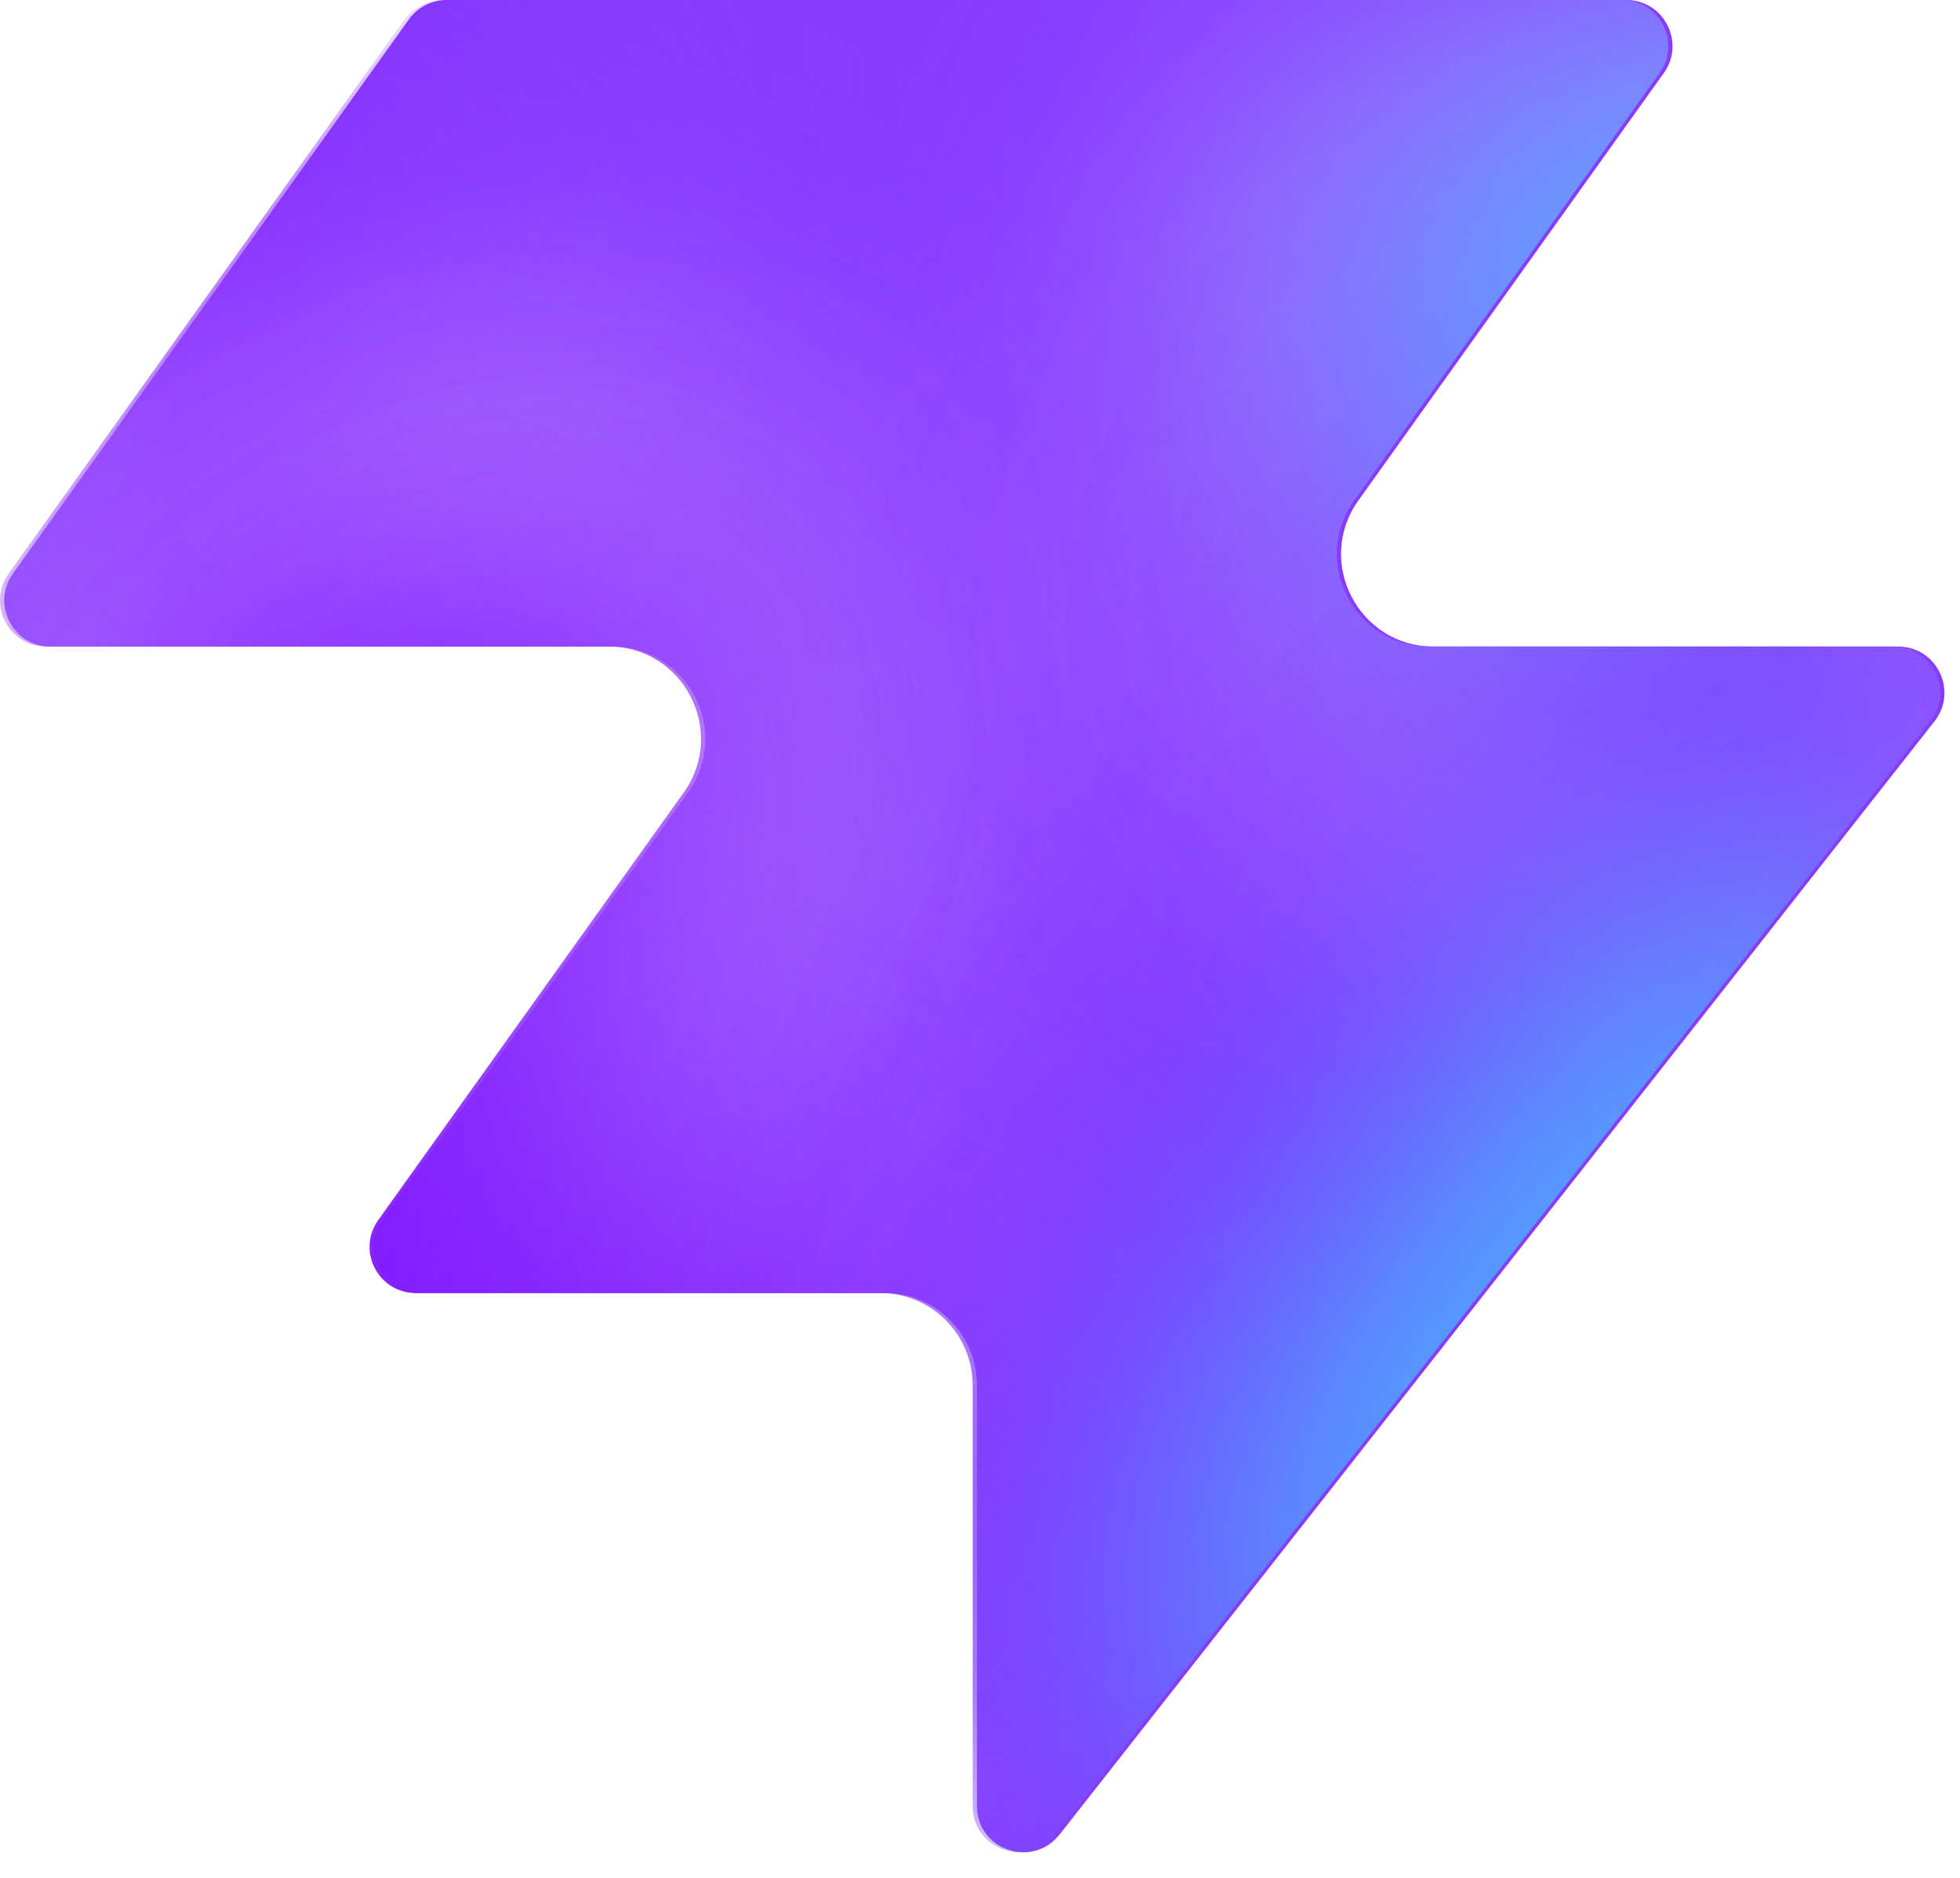
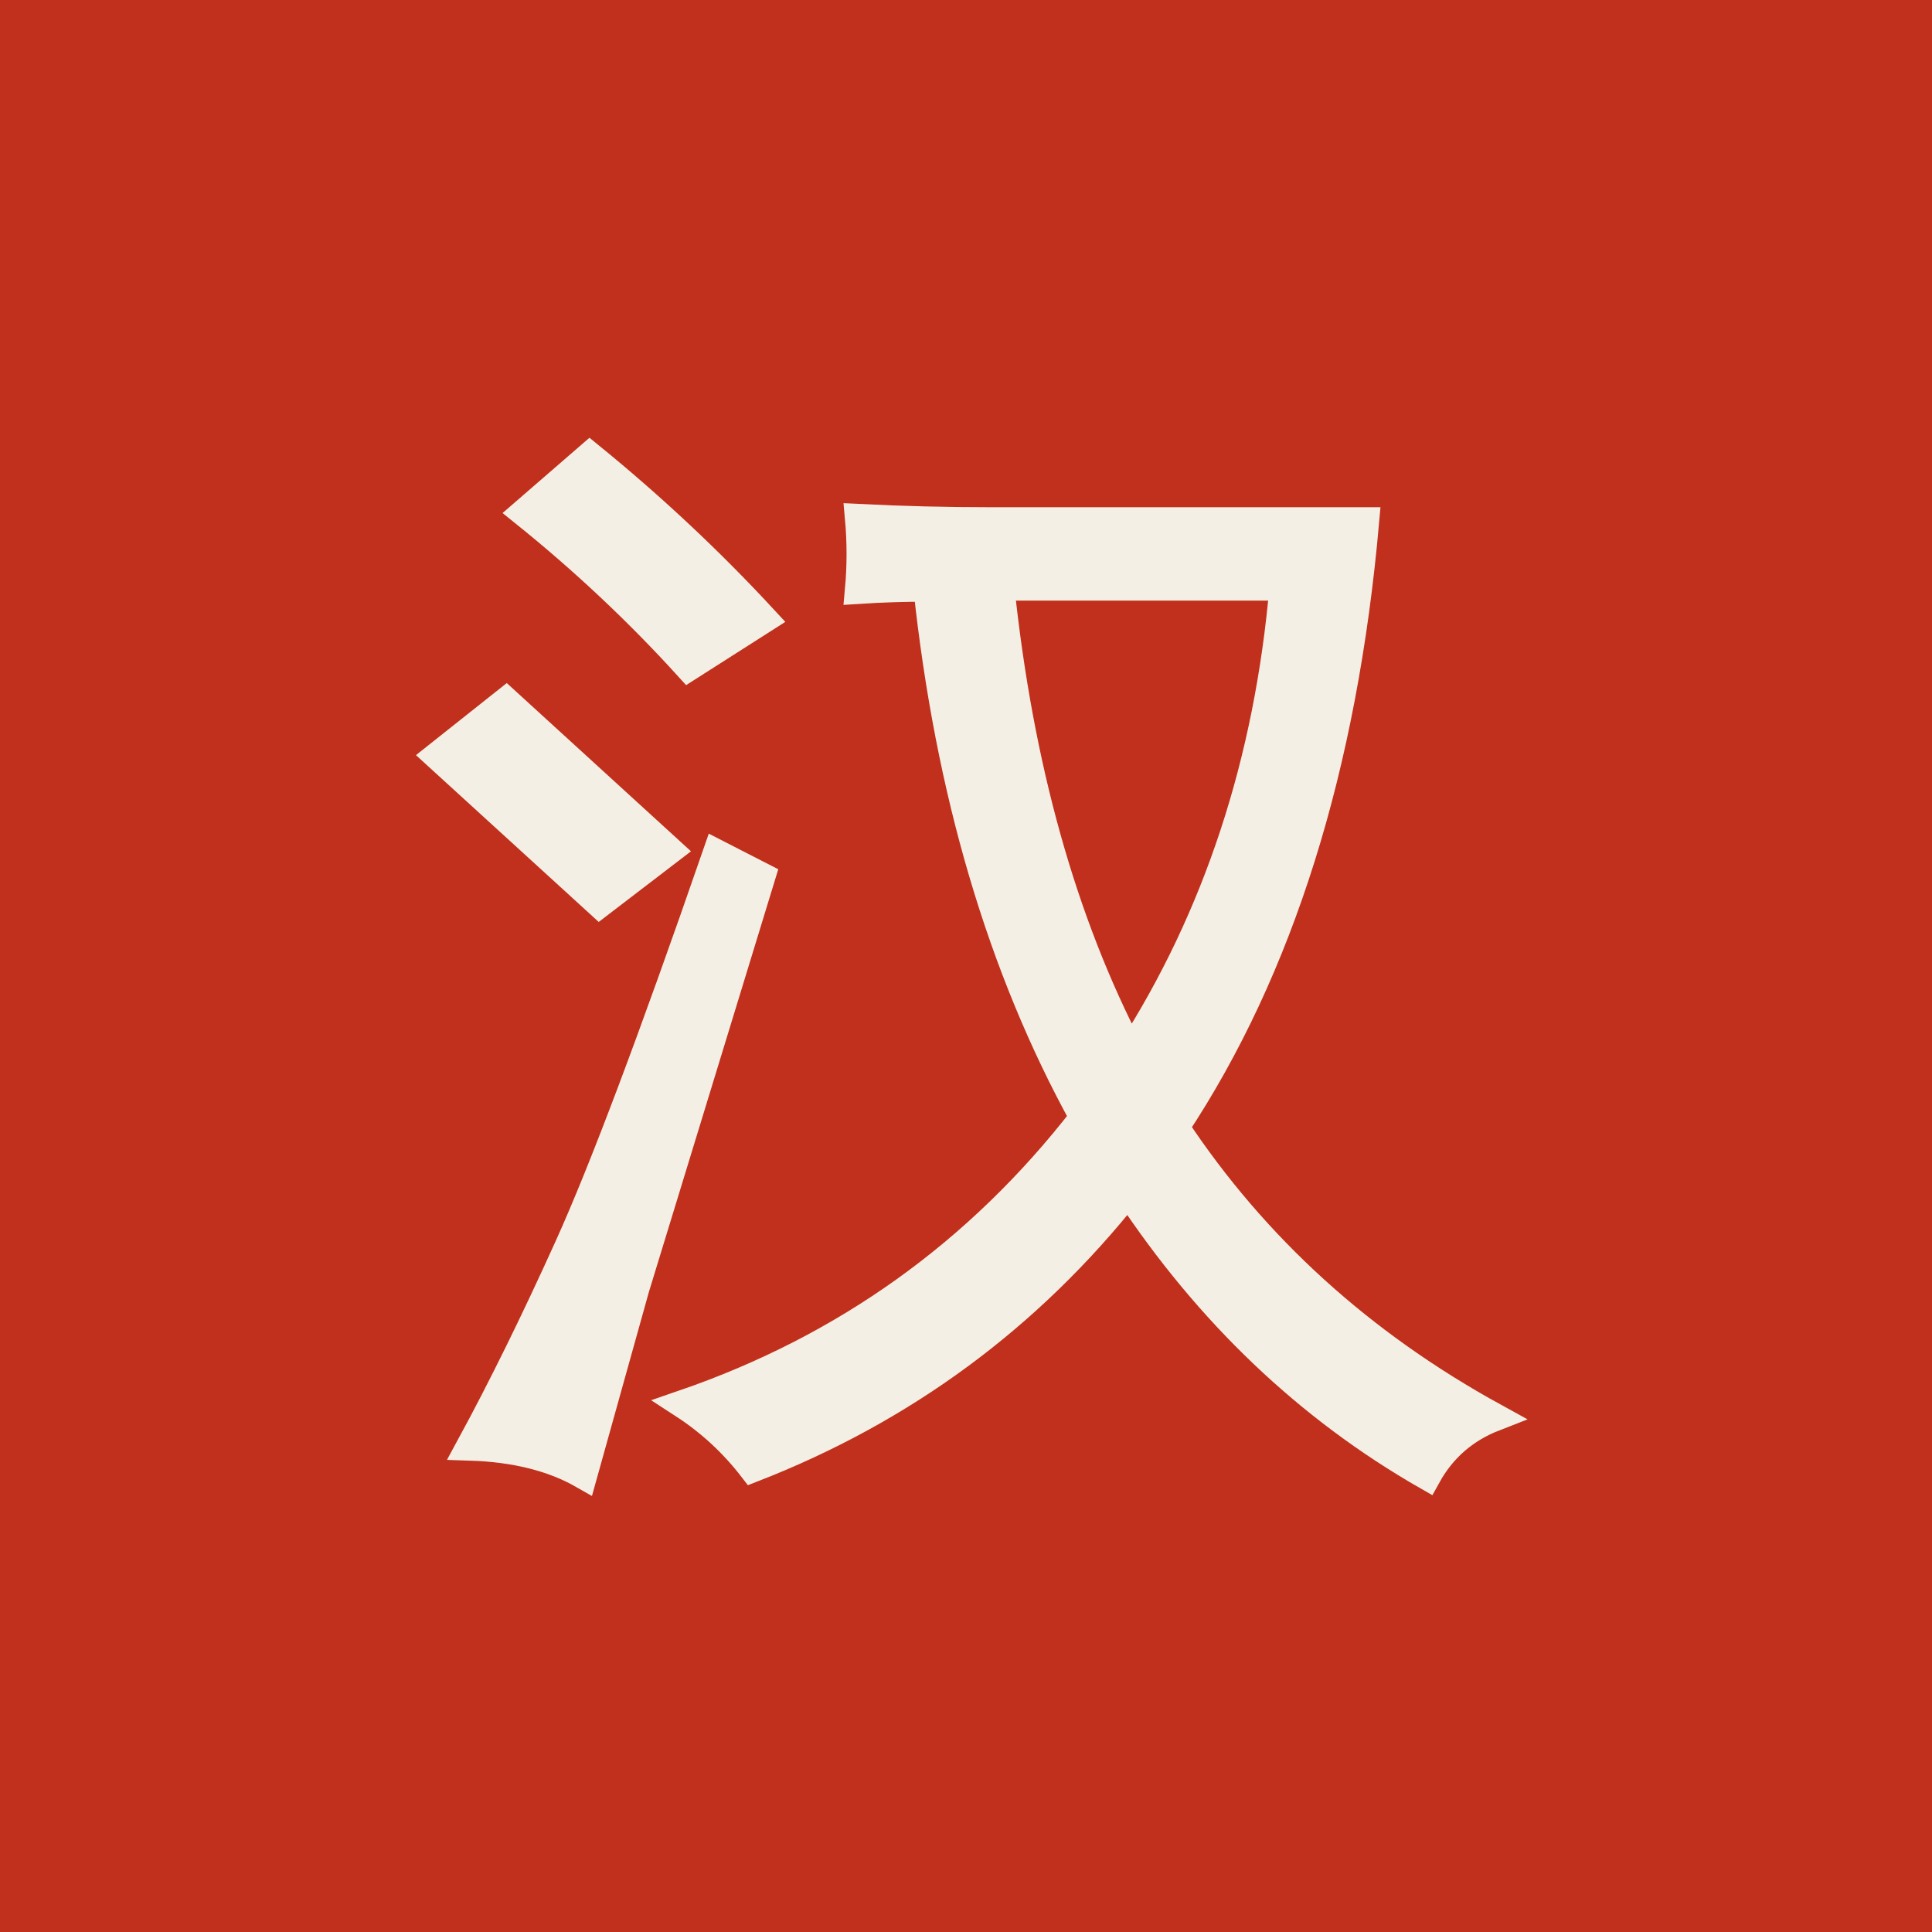
- <svg xmlns="http://www.w3.org/2000/svg" width="48" height="46" fill="none" viewBox="0 0 48 46">
-   <path fill="#863bff" d="M25.946 44.938c-.664.845-2.021.375-2.021-.698V33.937a2.26 2.26 0 0 0-2.262-2.262H10.287c-.92 0-1.456-1.04-.92-1.788l7.48-10.471c1.07-1.497 0-3.578-1.842-3.578H1.237c-.92 0-1.456-1.04-.92-1.788L10.013.474c.214-.297.556-.474.92-.474h28.894c.92 0 1.456 1.04.92 1.788l-7.48 10.471c-1.07 1.498 0 3.579 1.842 3.579h11.377c.943 0 1.473 1.088.89 1.83L25.947 44.94z" style="fill:#863bff;fill:color(display-p3 .525 .23 1);fill-opacity:1" />
-   <mask id="a" width="48" height="46" x="0" y="0" maskUnits="userSpaceOnUse" style="mask-type:alpha">
-     <path fill="#000" d="M25.842 44.938c-.664.844-2.021.375-2.021-.698V33.937a2.26 2.26 0 0 0-2.262-2.262H10.183c-.92 0-1.456-1.04-.92-1.788l7.48-10.471c1.07-1.498 0-3.579-1.842-3.579H1.133c-.92 0-1.456-1.04-.92-1.787L9.91.473c.214-.297.556-.474.92-.474h28.894c.92 0 1.456 1.04.92 1.788l-7.48 10.471c-1.07 1.498 0 3.578 1.842 3.578h11.377c.943 0 1.473 1.088.89 1.832L25.843 44.94z" style="fill:#000;fill-opacity:1" />
-   </mask>
-   <g mask="url(#a)">
-     <g filter="url(#b)">
-       <ellipse cx="5.508" cy="14.704" fill="#ede6ff" rx="5.508" ry="14.704" style="fill:#ede6ff;fill:color(display-p3 .927 .903 1);fill-opacity:1" transform="matrix(.00324 1 1 -.00324 -4.47 31.516)" />
-     </g>
-     <g filter="url(#c)">
-       <ellipse cx="10.399" cy="29.851" fill="#ede6ff" rx="10.399" ry="29.851" style="fill:#ede6ff;fill:color(display-p3 .927 .903 1);fill-opacity:1" transform="matrix(.00324 1 1 -.00324 -39.328 7.883)" />
-     </g>
-     <g filter="url(#d)">
-       <ellipse cx="5.508" cy="30.487" fill="#7e14ff" rx="5.508" ry="30.487" style="fill:#7e14ff;fill:color(display-p3 .492 .077 1);fill-opacity:1" transform="rotate(89.814 -25.913 -14.639)scale(1 -1)" />
-     </g>
-     <g filter="url(#e)">
-       <ellipse cx="5.508" cy="30.599" fill="#7e14ff" rx="5.508" ry="30.599" style="fill:#7e14ff;fill:color(display-p3 .492 .077 1);fill-opacity:1" transform="rotate(89.814 -32.644 -3.334)scale(1 -1)" />
-     </g>
-     <g filter="url(#f)">
-       <ellipse cx="5.508" cy="30.599" fill="#7e14ff" rx="5.508" ry="30.599" style="fill:#7e14ff;fill:color(display-p3 .492 .077 1);fill-opacity:1" transform="matrix(.00324 1 1 -.00324 -34.34 30.47)" />
-     </g>
-     <g filter="url(#g)">
-       <ellipse cx="14.072" cy="22.078" fill="#ede6ff" rx="14.072" ry="22.078" style="fill:#ede6ff;fill:color(display-p3 .927 .903 1);fill-opacity:1" transform="rotate(93.35 24.506 48.493)scale(-1 1)" />
-     </g>
-     <g filter="url(#h)">
-       <ellipse cx="3.47" cy="21.501" fill="#7e14ff" rx="3.47" ry="21.501" style="fill:#7e14ff;fill:color(display-p3 .492 .077 1);fill-opacity:1" transform="rotate(89.009 28.708 47.59)scale(-1 1)" />
-     </g>
-     <g filter="url(#i)">
-       <ellipse cx="3.47" cy="21.501" fill="#7e14ff" rx="3.47" ry="21.501" style="fill:#7e14ff;fill:color(display-p3 .492 .077 1);fill-opacity:1" transform="rotate(89.009 28.708 47.59)scale(-1 1)" />
-     </g>
-     <g filter="url(#j)">
-       <ellipse cx=".387" cy="8.972" fill="#7e14ff" rx="4.407" ry="29.108" style="fill:#7e14ff;fill:color(display-p3 .492 .077 1);fill-opacity:1" transform="rotate(39.51 .387 8.972)" />
-     </g>
-     <g filter="url(#k)">
-       <ellipse cx="47.523" cy="-6.092" fill="#7e14ff" rx="4.407" ry="29.108" style="fill:#7e14ff;fill:color(display-p3 .492 .077 1);fill-opacity:1" transform="rotate(37.892 47.523 -6.092)" />
-     </g>
-     <g filter="url(#l)">
-       <ellipse cx="41.412" cy="6.333" fill="#47bfff" rx="5.971" ry="9.665" style="fill:#47bfff;fill:color(display-p3 .28 .748 1);fill-opacity:1" transform="rotate(37.892 41.412 6.333)" />
-     </g>
-     <g filter="url(#m)">
-       <ellipse cx="-1.879" cy="38.332" fill="#7e14ff" rx="4.407" ry="29.108" style="fill:#7e14ff;fill:color(display-p3 .492 .077 1);fill-opacity:1" transform="rotate(37.892 -1.88 38.332)" />
-     </g>
-     <g filter="url(#n)">
-       <ellipse cx="-1.879" cy="38.332" fill="#7e14ff" rx="4.407" ry="29.108" style="fill:#7e14ff;fill:color(display-p3 .492 .077 1);fill-opacity:1" transform="rotate(37.892 -1.88 38.332)" />
-     </g>
-     <g filter="url(#o)">
-       <ellipse cx="35.651" cy="29.907" fill="#7e14ff" rx="4.407" ry="29.108" style="fill:#7e14ff;fill:color(display-p3 .492 .077 1);fill-opacity:1" transform="rotate(37.892 35.651 29.907)" />
-     </g>
-     <g filter="url(#p)">
-       <ellipse cx="38.418" cy="32.4" fill="#47bfff" rx="5.971" ry="15.297" style="fill:#47bfff;fill:color(display-p3 .28 .748 1);fill-opacity:1" transform="rotate(37.892 38.418 32.4)" />
-     </g>
-   </g>
-   <defs>
-     <filter id="b" width="60.045" height="41.654" x="-19.77" y="16.149" color-interpolation-filters="sRGB" filterUnits="userSpaceOnUse">
-       <feFlood flood-opacity="0" result="BackgroundImageFix" />
-       <feBlend in="SourceGraphic" in2="BackgroundImageFix" result="shape" />
-       <feGaussianBlur result="effect1_foregroundBlur_2002_17158" stdDeviation="7.659" />
-     </filter>
-     <filter id="c" width="90.34" height="51.437" x="-54.613" y="-7.533" color-interpolation-filters="sRGB" filterUnits="userSpaceOnUse">
-       <feFlood flood-opacity="0" result="BackgroundImageFix" />
-       <feBlend in="SourceGraphic" in2="BackgroundImageFix" result="shape" />
-       <feGaussianBlur result="effect1_foregroundBlur_2002_17158" stdDeviation="7.659" />
-     </filter>
-     <filter id="d" width="79.355" height="29.4" x="-49.64" y="2.03" color-interpolation-filters="sRGB" filterUnits="userSpaceOnUse">
-       <feFlood flood-opacity="0" result="BackgroundImageFix" />
-       <feBlend in="SourceGraphic" in2="BackgroundImageFix" result="shape" />
-       <feGaussianBlur result="effect1_foregroundBlur_2002_17158" stdDeviation="4.596" />
-     </filter>
-     <filter id="e" width="79.579" height="29.4" x="-45.045" y="20.029" color-interpolation-filters="sRGB" filterUnits="userSpaceOnUse">
-       <feFlood flood-opacity="0" result="BackgroundImageFix" />
-       <feBlend in="SourceGraphic" in2="BackgroundImageFix" result="shape" />
-       <feGaussianBlur result="effect1_foregroundBlur_2002_17158" stdDeviation="4.596" />
-     </filter>
-     <filter id="f" width="79.579" height="29.4" x="-43.513" y="21.178" color-interpolation-filters="sRGB" filterUnits="userSpaceOnUse">
-       <feFlood flood-opacity="0" result="BackgroundImageFix" />
-       <feBlend in="SourceGraphic" in2="BackgroundImageFix" result="shape" />
-       <feGaussianBlur result="effect1_foregroundBlur_2002_17158" stdDeviation="4.596" />
-     </filter>
-     <filter id="g" width="74.749" height="58.852" x="15.756" y="-17.901" color-interpolation-filters="sRGB" filterUnits="userSpaceOnUse">
-       <feFlood flood-opacity="0" result="BackgroundImageFix" />
-       <feBlend in="SourceGraphic" in2="BackgroundImageFix" result="shape" />
-       <feGaussianBlur result="effect1_foregroundBlur_2002_17158" stdDeviation="7.659" />
-     </filter>
-     <filter id="h" width="61.377" height="25.362" x="23.548" y="2.284" color-interpolation-filters="sRGB" filterUnits="userSpaceOnUse">
-       <feFlood flood-opacity="0" result="BackgroundImageFix" />
-       <feBlend in="SourceGraphic" in2="BackgroundImageFix" result="shape" />
-       <feGaussianBlur result="effect1_foregroundBlur_2002_17158" stdDeviation="4.596" />
-     </filter>
-     <filter id="i" width="61.377" height="25.362" x="23.548" y="2.284" color-interpolation-filters="sRGB" filterUnits="userSpaceOnUse">
-       <feFlood flood-opacity="0" result="BackgroundImageFix" />
-       <feBlend in="SourceGraphic" in2="BackgroundImageFix" result="shape" />
-       <feGaussianBlur result="effect1_foregroundBlur_2002_17158" stdDeviation="4.596" />
-     </filter>
-     <filter id="j" width="56.045" height="63.649" x="-27.636" y="-22.853" color-interpolation-filters="sRGB" filterUnits="userSpaceOnUse">
-       <feFlood flood-opacity="0" result="BackgroundImageFix" />
-       <feBlend in="SourceGraphic" in2="BackgroundImageFix" result="shape" />
-       <feGaussianBlur result="effect1_foregroundBlur_2002_17158" stdDeviation="4.596" />
-     </filter>
-     <filter id="k" width="54.814" height="64.646" x="20.116" y="-38.415" color-interpolation-filters="sRGB" filterUnits="userSpaceOnUse">
-       <feFlood flood-opacity="0" result="BackgroundImageFix" />
-       <feBlend in="SourceGraphic" in2="BackgroundImageFix" result="shape" />
-       <feGaussianBlur result="effect1_foregroundBlur_2002_17158" stdDeviation="4.596" />
-     </filter>
-     <filter id="l" width="33.541" height="35.313" x="24.641" y="-11.323" color-interpolation-filters="sRGB" filterUnits="userSpaceOnUse">
-       <feFlood flood-opacity="0" result="BackgroundImageFix" />
-       <feBlend in="SourceGraphic" in2="BackgroundImageFix" result="shape" />
-       <feGaussianBlur result="effect1_foregroundBlur_2002_17158" stdDeviation="4.596" />
-     </filter>
-     <filter id="m" width="54.814" height="64.646" x="-29.286" y="6.009" color-interpolation-filters="sRGB" filterUnits="userSpaceOnUse">
-       <feFlood flood-opacity="0" result="BackgroundImageFix" />
-       <feBlend in="SourceGraphic" in2="BackgroundImageFix" result="shape" />
-       <feGaussianBlur result="effect1_foregroundBlur_2002_17158" stdDeviation="4.596" />
-     </filter>
-     <filter id="n" width="54.814" height="64.646" x="-29.286" y="6.009" color-interpolation-filters="sRGB" filterUnits="userSpaceOnUse">
-       <feFlood flood-opacity="0" result="BackgroundImageFix" />
-       <feBlend in="SourceGraphic" in2="BackgroundImageFix" result="shape" />
-       <feGaussianBlur result="effect1_foregroundBlur_2002_17158" stdDeviation="4.596" />
-     </filter>
-     <filter id="o" width="54.814" height="64.646" x="8.244" y="-2.416" color-interpolation-filters="sRGB" filterUnits="userSpaceOnUse">
-       <feFlood flood-opacity="0" result="BackgroundImageFix" />
-       <feBlend in="SourceGraphic" in2="BackgroundImageFix" result="shape" />
-       <feGaussianBlur result="effect1_foregroundBlur_2002_17158" stdDeviation="4.596" />
-     </filter>
-     <filter id="p" width="39.409" height="43.623" x="18.713" y="10.588" color-interpolation-filters="sRGB" filterUnits="userSpaceOnUse">
-       <feFlood flood-opacity="0" result="BackgroundImageFix" />
-       <feBlend in="SourceGraphic" in2="BackgroundImageFix" result="shape" />
-       <feGaussianBlur result="effect1_foregroundBlur_2002_17158" stdDeviation="4.596" />
-     </filter>
-   </defs>
+ <svg xmlns="http://www.w3.org/2000/svg" viewBox="0 0 512 512">
+   <rect width="512" height="512" fill="#c0301c" />
+   <path transform="translate(256 256) scale(0.28777 -0.28777) translate(-503.5 -350.5)" fill="#f4efe4" stroke="#f4efe4" stroke-width="26" stroke-linejoin="miter" d="M612 211Q498 418 468 699Q436 699 405 697Q408 730 405 763Q465 760 526 760H871Q841 421 696 202Q806 36 990 -65Q949 -81 928 -119Q764 -25 653 143Q515 -31 307 -112Q280 -77 243 -53Q467 24 612 211ZM535 700Q561 451 655 271Q775 458 796 700ZM151 -118Q109 -94 47 -92Q91 -11 138.0 93.0Q185 197 274 454L315 433L199 54ZM230 457 166 408 17 544 80 594ZM248 626Q179 702 97 768L157 820Q243 750 317 670Z" />
</svg>
